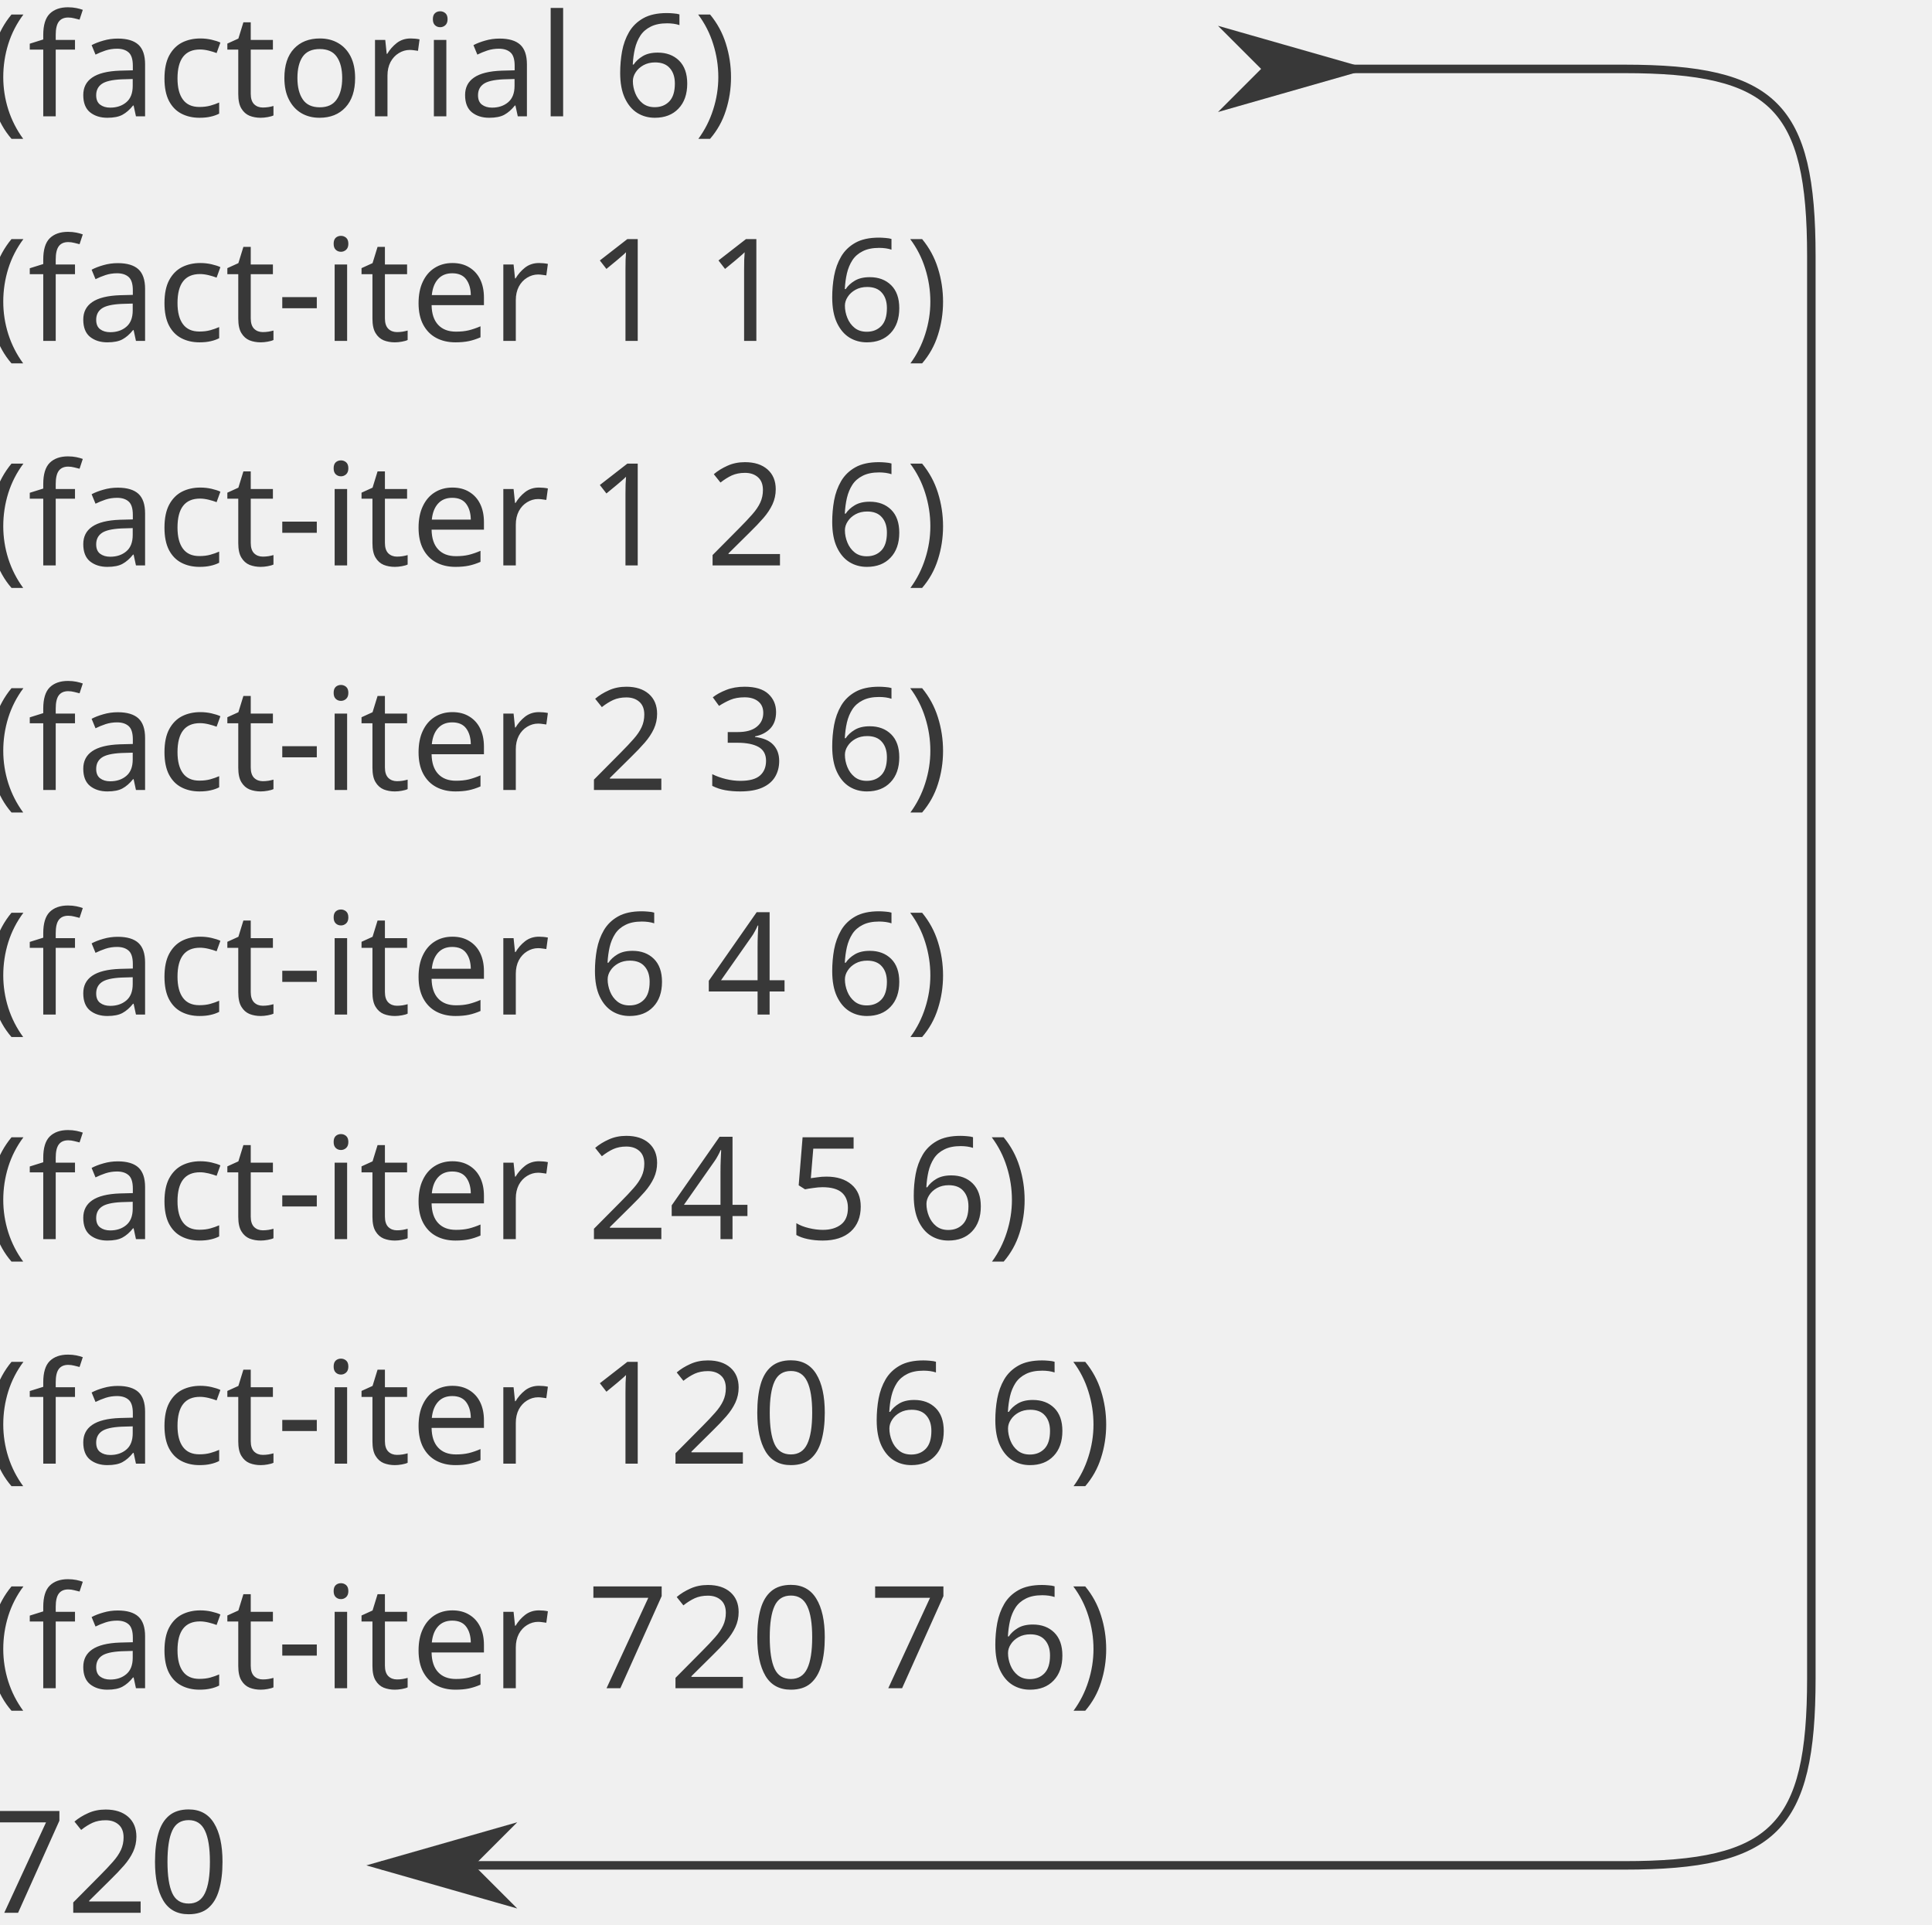
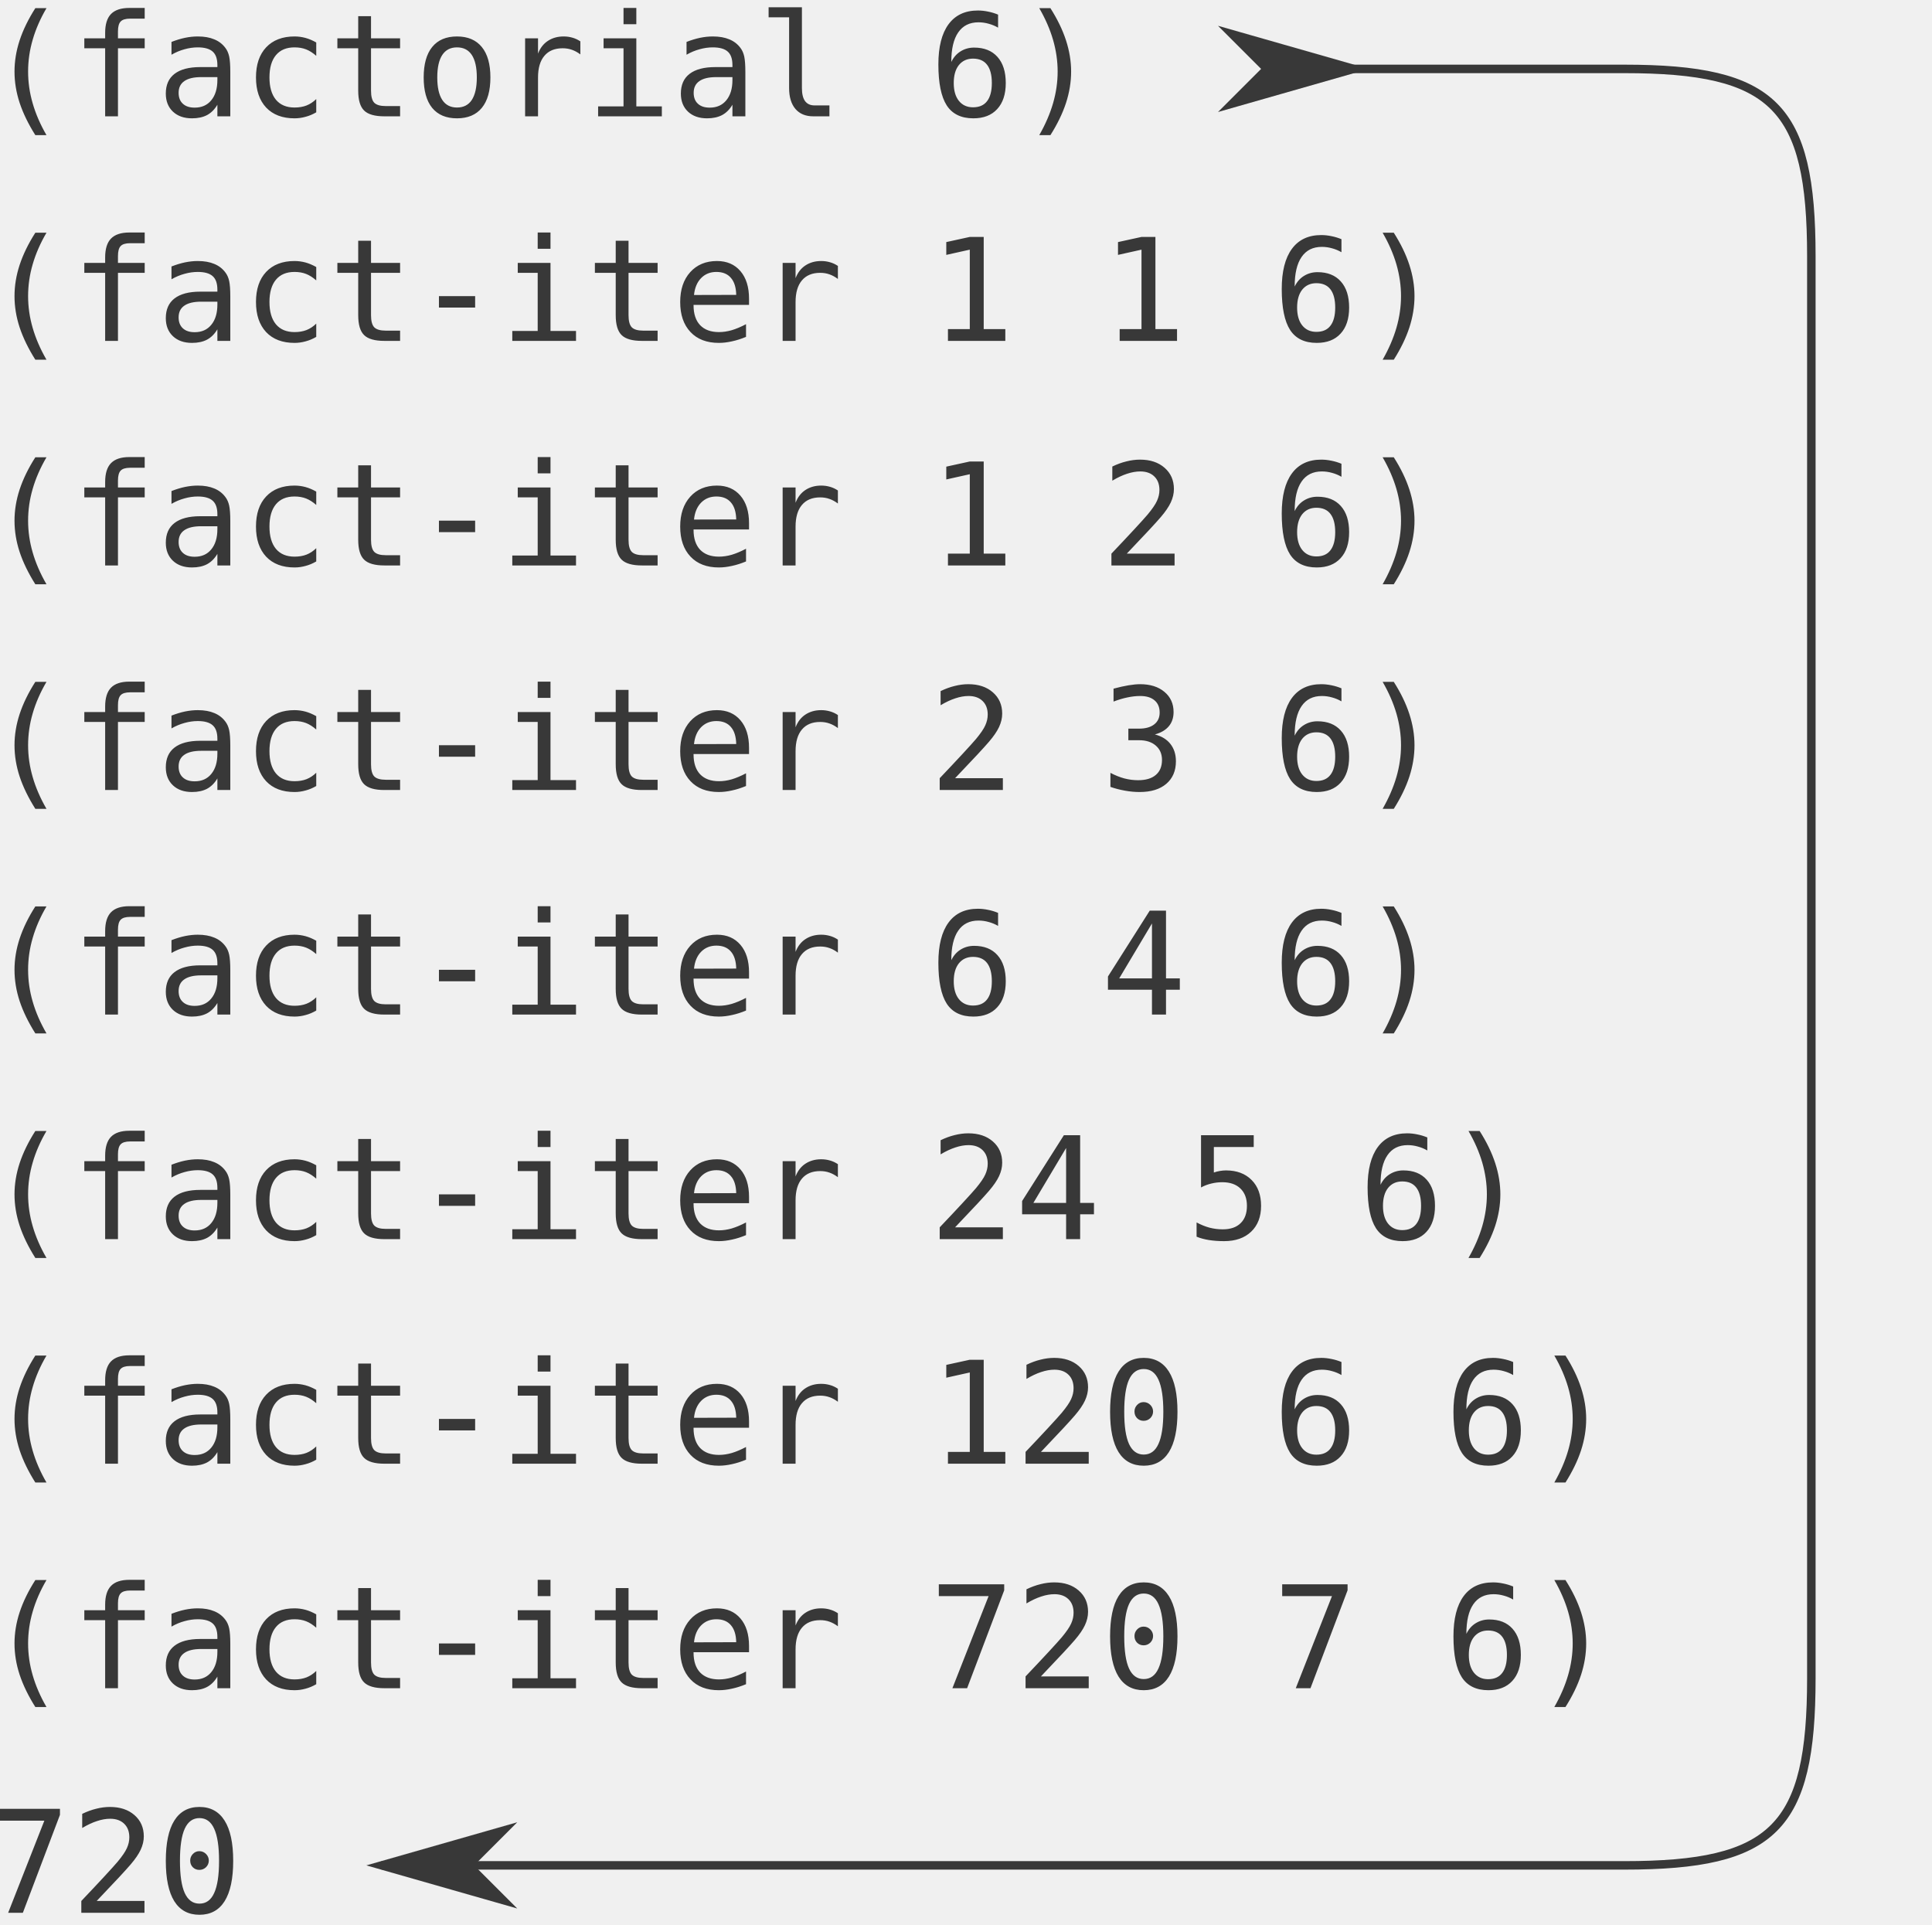
<svg xmlns="http://www.w3.org/2000/svg" version="1.1" preserveAspectRatio="xMinYMin meet" viewBox="0 0 271 270" id="svg7997" width="100%" height="100%">
  <defs id="defs7999">
    <marker refX="0" refY="0" orient="auto" id="Arrow1Lend" style="overflow:visible">
      <path d="M 0,0 5,-5 -12.5,0 5,5 0,0 z" transform="matrix(-0.8,0,0,-0.8,-10,0)" id="path6535" style="fill:#383838;fill-rule:evenodd;stroke:#383838;stroke-width:1pt;marker-start:none" />
    </marker>
    <marker refX="0" refY="0" orient="auto" id="EmptyTriangleOutL" style="overflow:visible">
      <path d="m 5.77,0 -8.65,5 0,-10 8.65,5 z" transform="matrix(0.8,0,0,0.8,-4.8,0)" id="path4792" style="fill:#ffffff;fill-rule:evenodd;stroke:#383838;stroke-width:1pt;marker-start:none" />
    </marker>
    <marker refX="0" refY="0" orient="auto" id="EmptyTriangleInL" style="overflow:visible">
      <path d="m 5.77,0 -8.65,5 0,-10 8.65,5 z" transform="matrix(-0.8,0,0,-0.8,4.8,0)" id="path4783" style="fill:#ffffff;fill-rule:evenodd;stroke:#383838;stroke-width:1pt;marker-start:none" />
    </marker>
  </defs>
  <g transform="translate(-77.78145,-60.37068)" id="layer1" style="display:inline">
-     <text x="75.66" y="76.687" id="text8005" xml:space="preserve" style="font-size:20px;font-style:normal;font-variant:normal;font-weight:normal;font-stretch:normal;line-height:150%;fill:#383838;font-family:Droid Sans Mono;-inkscape-font-specification:Droid Sans Mono">
+     <text x="75.66" y="76.687" id="text8005" xml:space="preserve" style="font-size:20px;font-style:normal;font-variant:normal;font-weight:normal;font-stretch:normal;line-height:150%;fill:#383838;font-family:Inconsolata;-inkscape-font-specification:Inconsolata">
      <tspan x="75.66" y="76.687" id="tspan8007">(factorial 6)</tspan>
      <tspan x="75.66" y="108.187" id="tspan8009">(fact-iter 1 1 6)</tspan>
      <tspan x="75.66" y="139.686" id="tspan8011">(fact-iter 1 2 6)</tspan>
      <tspan x="75.66" y="171.186" id="tspan8013">(fact-iter 2 3 6)</tspan>
      <tspan x="75.66" y="202.685" id="tspan8015">(fact-iter 6 4 6)</tspan>
      <tspan x="75.66" y="234.185" id="tspan8017">(fact-iter 24 5 6)</tspan>
      <tspan x="75.66" y="265.684" id="tspan8019">(fact-iter 120 6 6)</tspan>
      <tspan x="75.66" y="297.183" id="tspan8021">(fact-iter 720 7 6)</tspan>
      <tspan x="75.66" y="328.683" id="tspan8023">720</tspan>
    </text>
  </g>
  <g transform="translate(-85.78145,-60.37068)" id="layer4" style="display:inline">
    <path d="m 275.485,70.036 38.122,0 c 21,0 26.25,5.25 26.25,26.25 0,41.999 0,157.497 0,199.496 0,21 -5.25,26.25 -26.25,26.25 l -174.129,0" id="path8028" style="fill:none;stroke:#383838;stroke-width:1.191;stroke-linecap:round;stroke-linejoin:round;stroke-miterlimit:4;stroke-opacity:1;stroke-dasharray:none;marker-start:url(#Arrow1Lend);marker-end:url(#Arrow1Lend)" />
  </g>
</svg>
